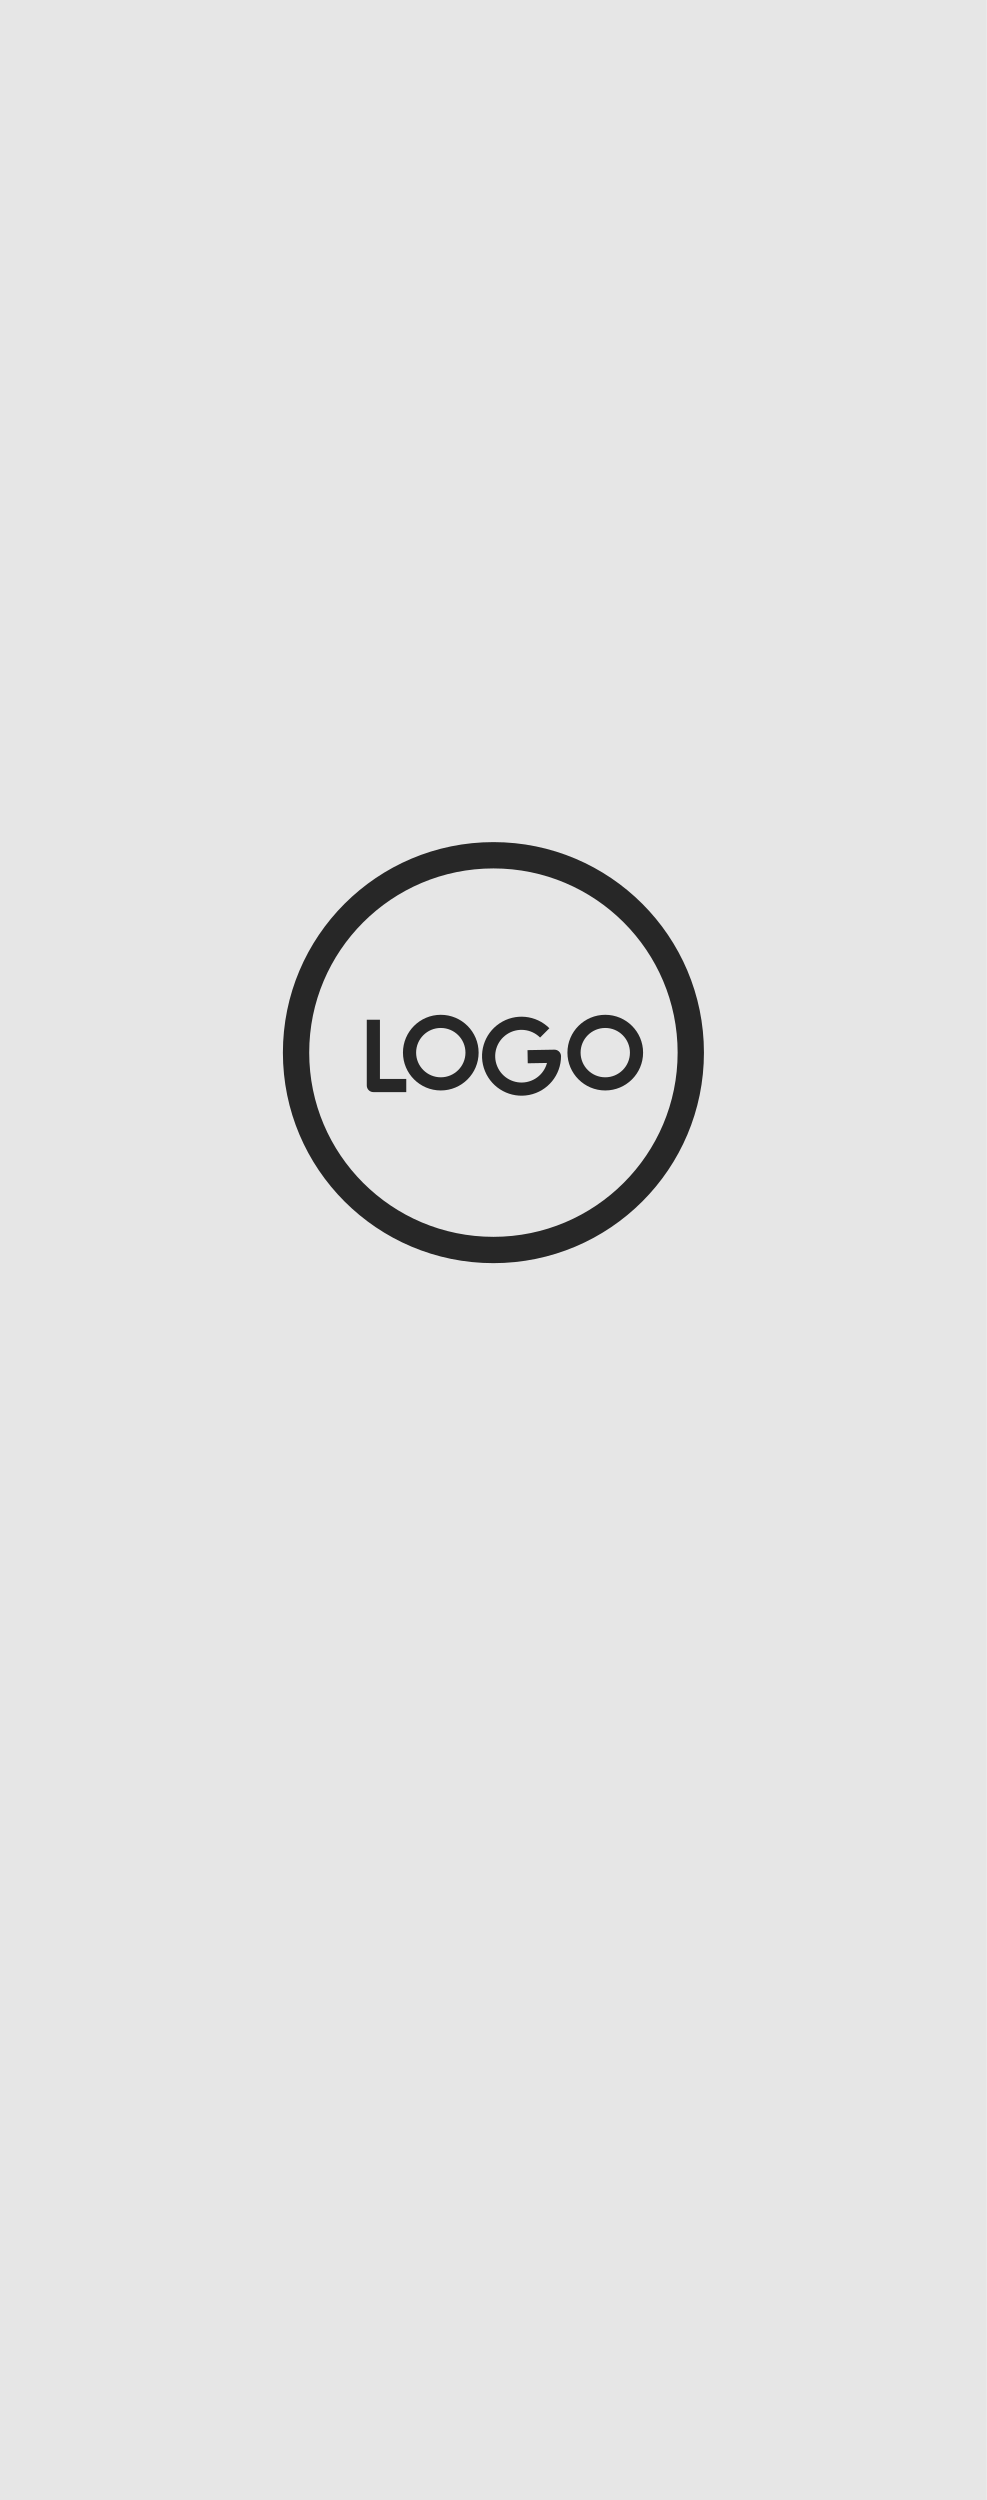
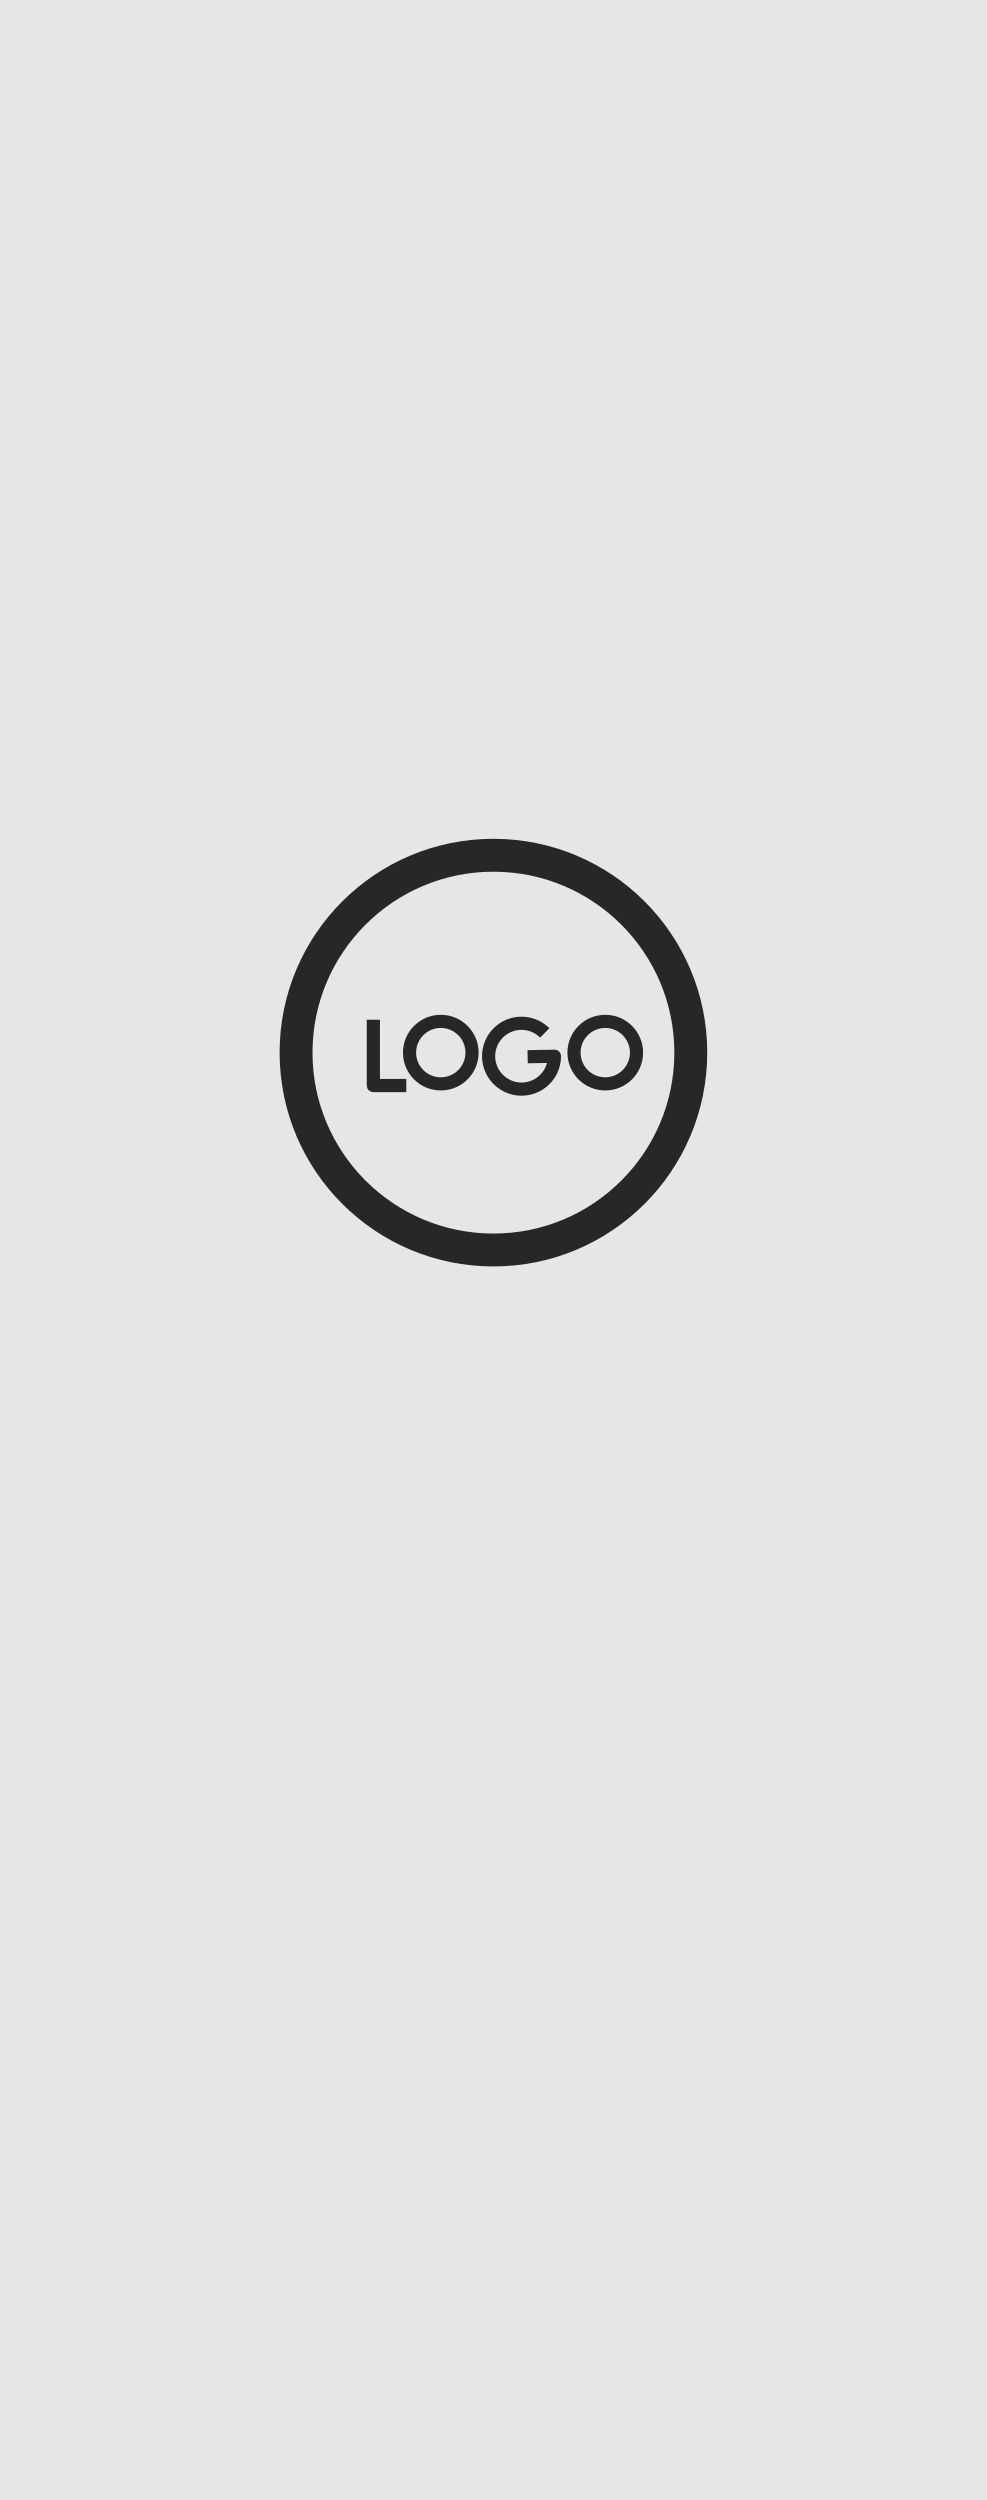
- <svg xmlns="http://www.w3.org/2000/svg" width="150" height="380" viewBox="0 0 150 380" version="1.1" xml:space="preserve">
-   <rect id="panel" style="fill:#e6e6e6" x="0" y="0" width="150" height="380" />
-   <g style="fill:none;stroke:#272727;stroke-width:2;stroke-linejoin:round">
-     <circle id="logo" style="stroke-width:4" cx="75" cy="160" r="30" />
+ <svg xmlns="http://www.w3.org/2000/svg" width="150" height="380" viewBox="0 0 150 380" version="1.1">
+   <rect id="panel" fill="#e6e6e6" x="0" y="0" width="150" height="380" />
+   <g id="logo" fill="none" stroke="#272727" stroke-width="2" stroke-linejoin="round">
+     <circle stroke-width="5" cx="75" cy="160" r="30" />
    <path d="m 56.751,155 v 10 h 5" />
    <circle cx="67" cy="160" r="4.75" />
    <circle cx="92" cy="160" r="4.75" />
    <path d="m 82.8,157 a 5,5 0 0 0 -6.31,-0.62 5,5 0 0 0 -1.84,6.07 5,5 0 0 0 5.6,3 5,5 0 0 0 4.025,-4.9 l -4.075,0.07" />
  </g>
</svg>
